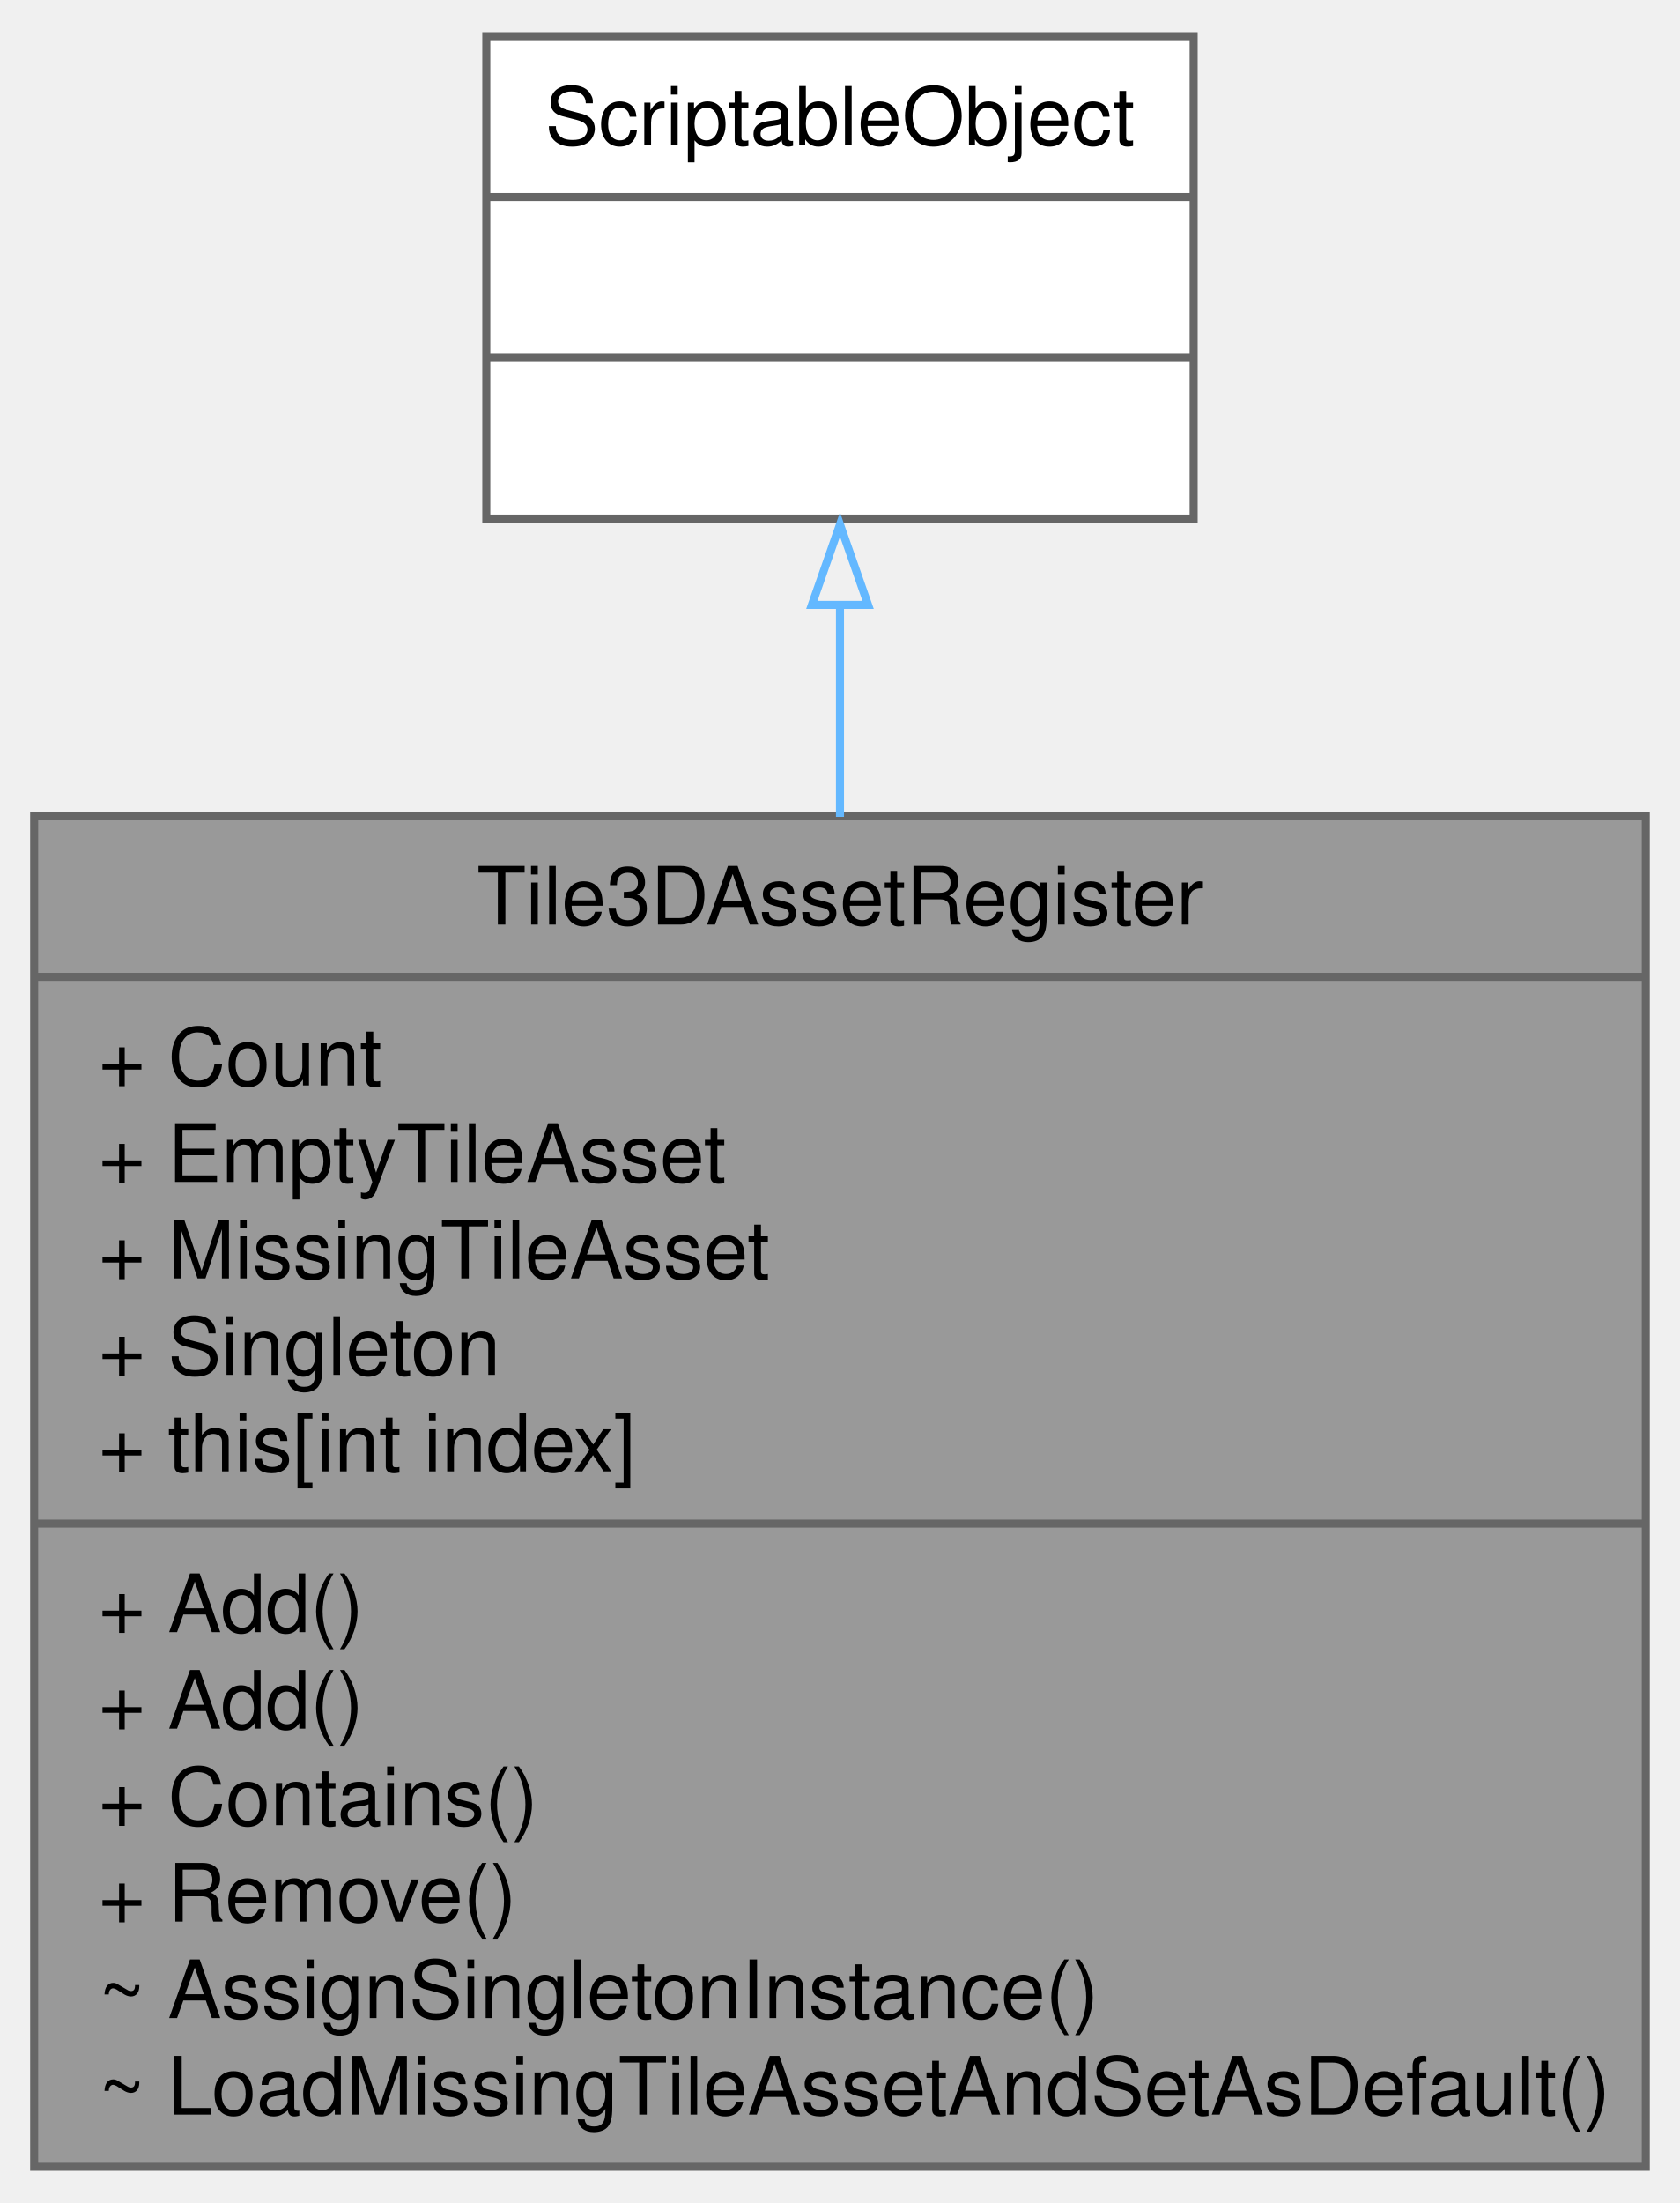
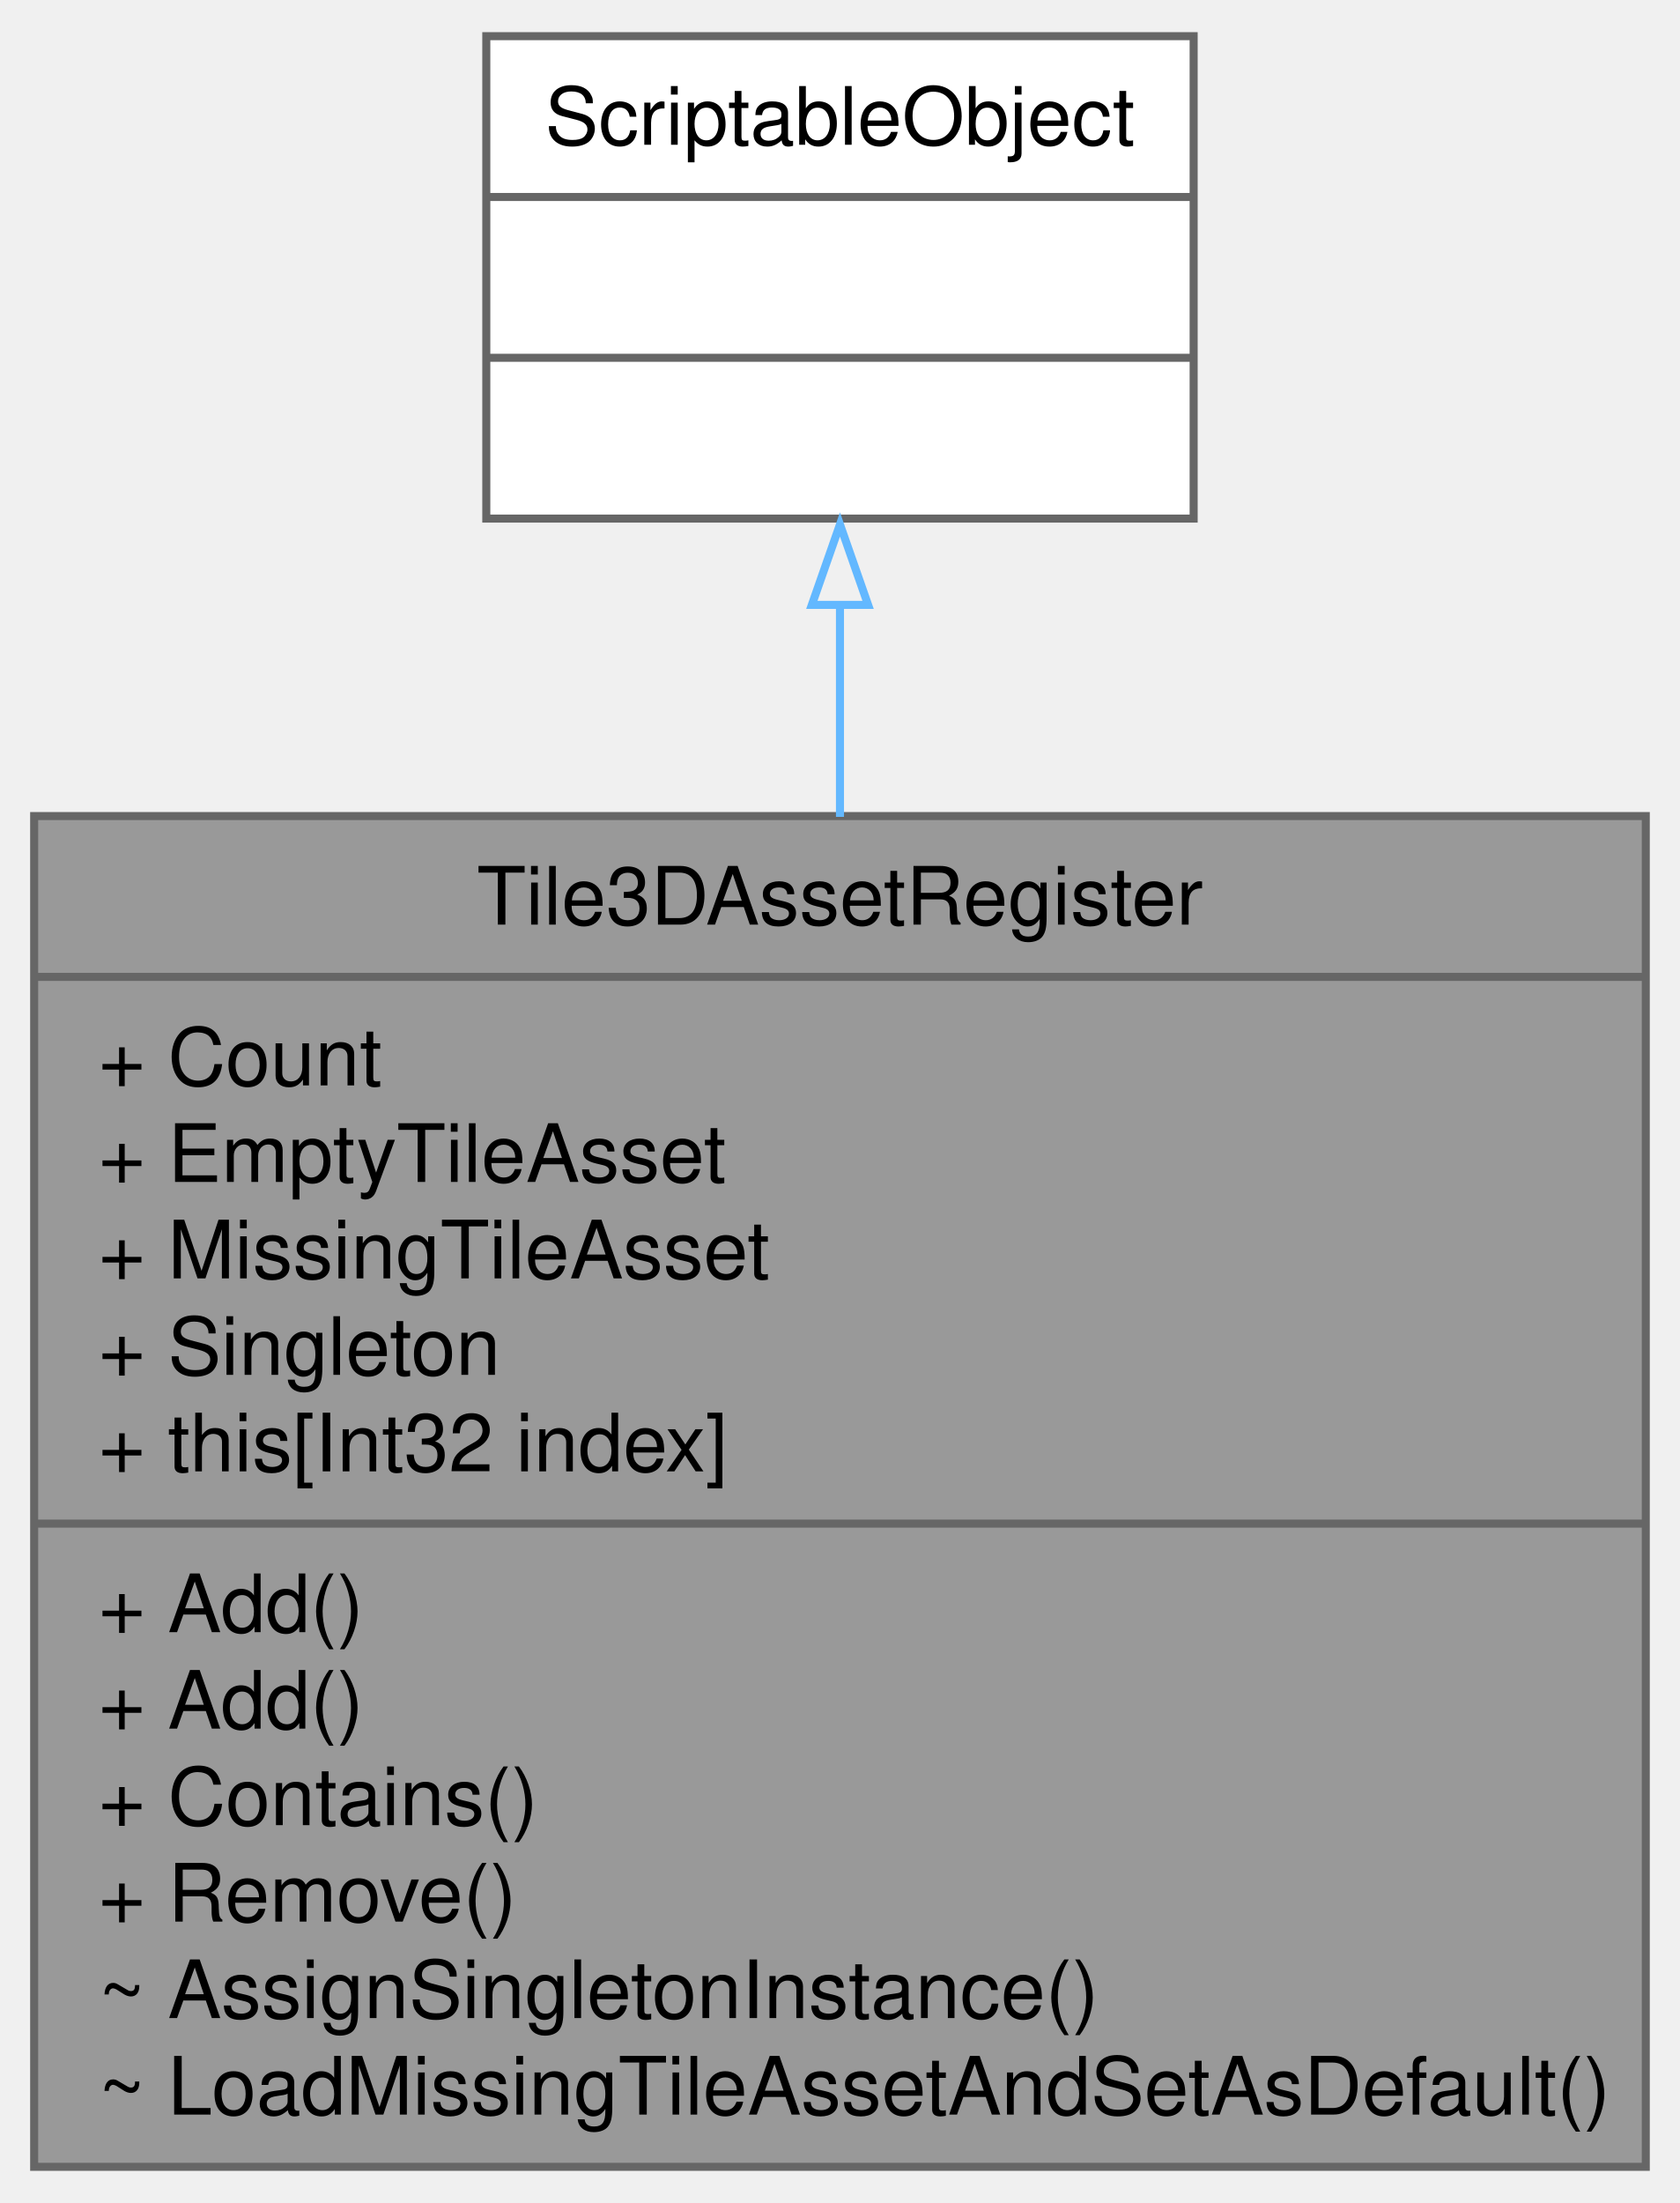
<svg xmlns="http://www.w3.org/2000/svg" xmlns:xlink="http://www.w3.org/1999/xlink" width="209pt" height="274pt" viewBox="0.00 0.00 208.50 274.00">
  <g id="graph0" class="graph" transform="scale(1 1) rotate(0) translate(4 270)">
    <g id="node1" class="node">
      <g id="a_node1">
        <a xlink:title=" ">
          <polygon fill="#999999" stroke="#666666" points="0,-0.5 0,-168.5 200.5,-168.5 200.5,-0.5 0,-0.5" />
          <text text-anchor="middle" x="100.25" y="-155" font-family="Helvetica,sans-Serif" font-size="10.00">Tile3DAssetRegister</text>
          <polyline fill="none" stroke="#666666" points="0,-148.5 200.5,-148.5" />
          <text text-anchor="start" x="8" y="-135" font-family="Helvetica,sans-Serif" font-size="10.00">+ Count</text>
          <text text-anchor="start" x="8" y="-123" font-family="Helvetica,sans-Serif" font-size="10.00">+ EmptyTileAsset</text>
          <text text-anchor="start" x="8" y="-111" font-family="Helvetica,sans-Serif" font-size="10.00">+ MissingTileAsset</text>
          <text text-anchor="start" x="8" y="-99" font-family="Helvetica,sans-Serif" font-size="10.00">+ Singleton</text>
-           <text text-anchor="start" x="8" y="-87" font-family="Helvetica,sans-Serif" font-size="10.00">+ this[int index]</text>
+           <text text-anchor="start" x="8" y="-87" font-family="Helvetica,sans-Serif" font-size="10.00">+ this[Int32 index]</text>
          <polyline fill="none" stroke="#666666" points="0,-80.5 200.5,-80.5" />
          <text text-anchor="start" x="8" y="-67" font-family="Helvetica,sans-Serif" font-size="10.00">+ Add()</text>
          <text text-anchor="start" x="8" y="-55" font-family="Helvetica,sans-Serif" font-size="10.00">+ Add()</text>
          <text text-anchor="start" x="8" y="-43" font-family="Helvetica,sans-Serif" font-size="10.00">+ Contains()</text>
          <text text-anchor="start" x="8" y="-31" font-family="Helvetica,sans-Serif" font-size="10.00">+ Remove()</text>
          <text text-anchor="start" x="8" y="-19" font-family="Helvetica,sans-Serif" font-size="10.00">~ AssignSingletonInstance()</text>
          <text text-anchor="start" x="8" y="-7" font-family="Helvetica,sans-Serif" font-size="10.00">~ LoadMissingTileAssetAndSetAsDefault()</text>
        </a>
      </g>
    </g>
    <g id="node2" class="node">
      <g id="a_node2">
        <a xlink:title=" ">
          <polygon fill="white" stroke="#666666" points="56.25,-205.5 56.25,-265.5 144.25,-265.5 144.25,-205.5 56.25,-205.5" />
          <text text-anchor="middle" x="100.25" y="-252" font-family="Helvetica,sans-Serif" font-size="10.00">ScriptableObject</text>
          <polyline fill="none" stroke="#666666" points="56.25,-245.5 144.25,-245.5" />
          <text text-anchor="middle" x="100.25" y="-232" font-family="Helvetica,sans-Serif" font-size="10.00"> </text>
          <polyline fill="none" stroke="#666666" points="56.25,-225.5 144.25,-225.5" />
          <text text-anchor="middle" x="100.25" y="-212" font-family="Helvetica,sans-Serif" font-size="10.00"> </text>
        </a>
      </g>
    </g>
    <g id="edge1" class="edge">
      <path fill="none" stroke="#63b8ff" d="M100.25,-194.97C100.25,-186.67 100.25,-177.62 100.25,-168.4" />
      <polygon fill="none" stroke="#63b8ff" points="96.75,-194.77 100.25,-204.77 103.75,-194.77 96.75,-194.77" />
    </g>
  </g>
</svg>
